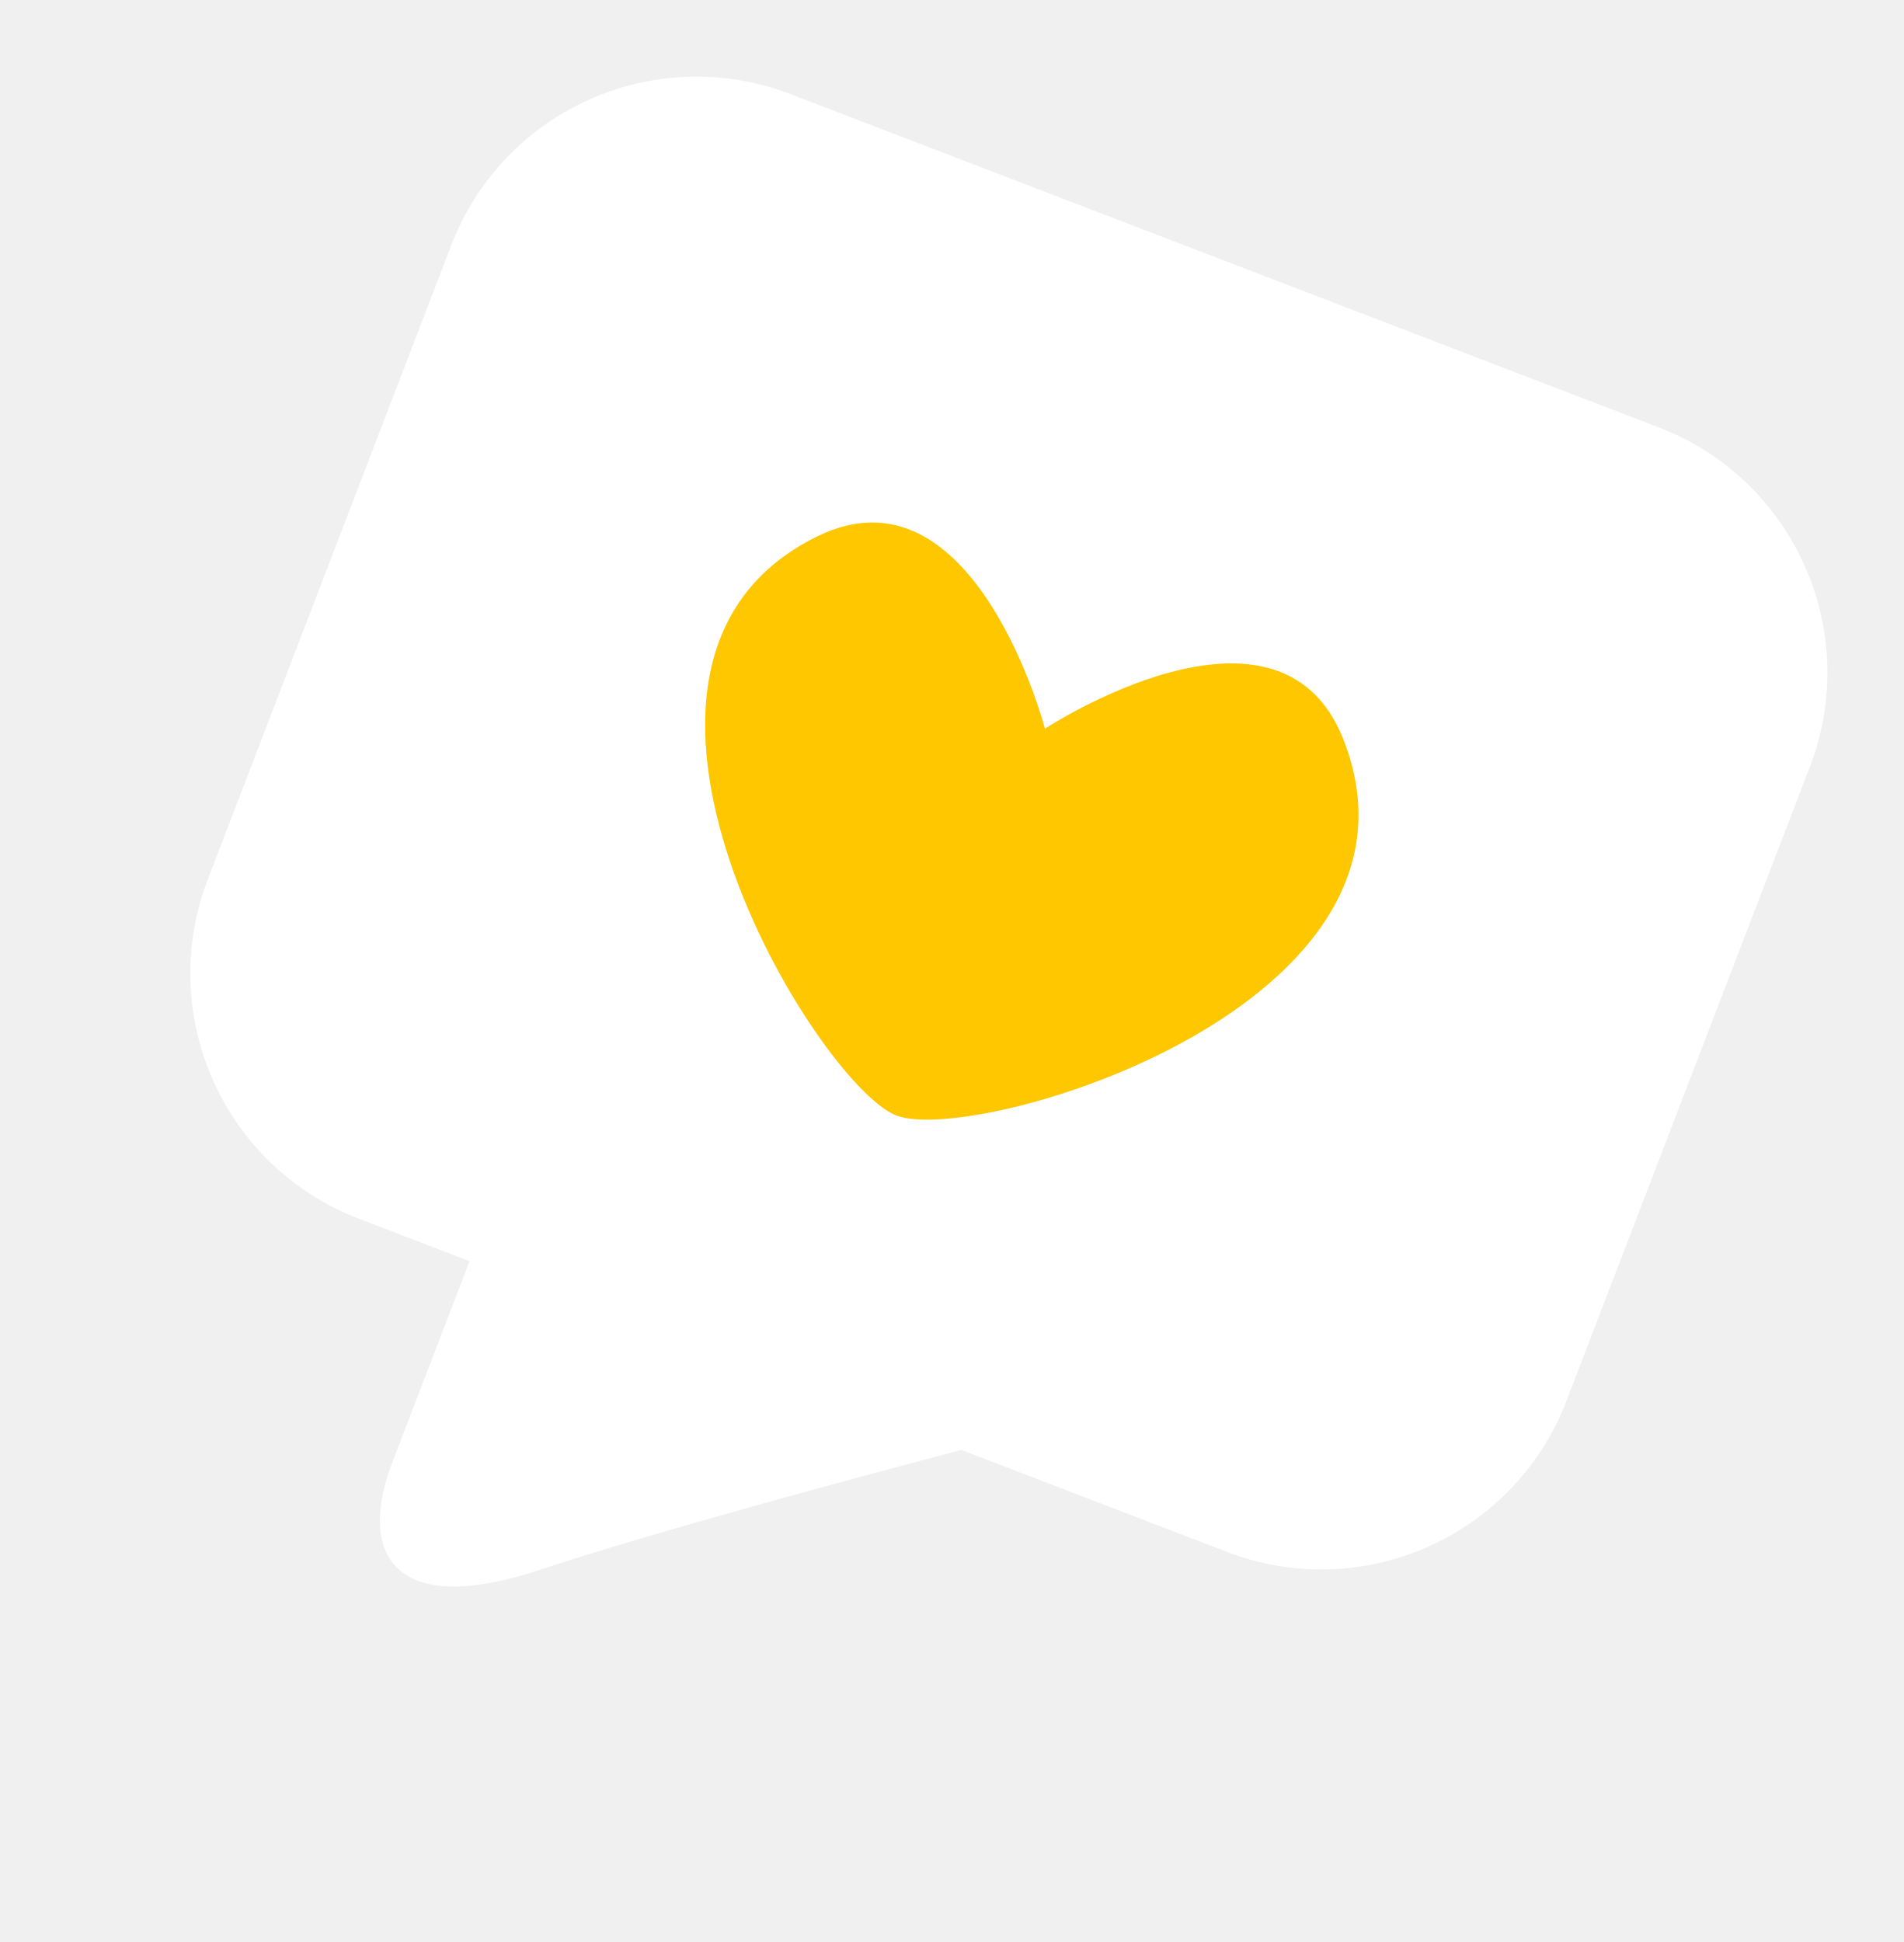
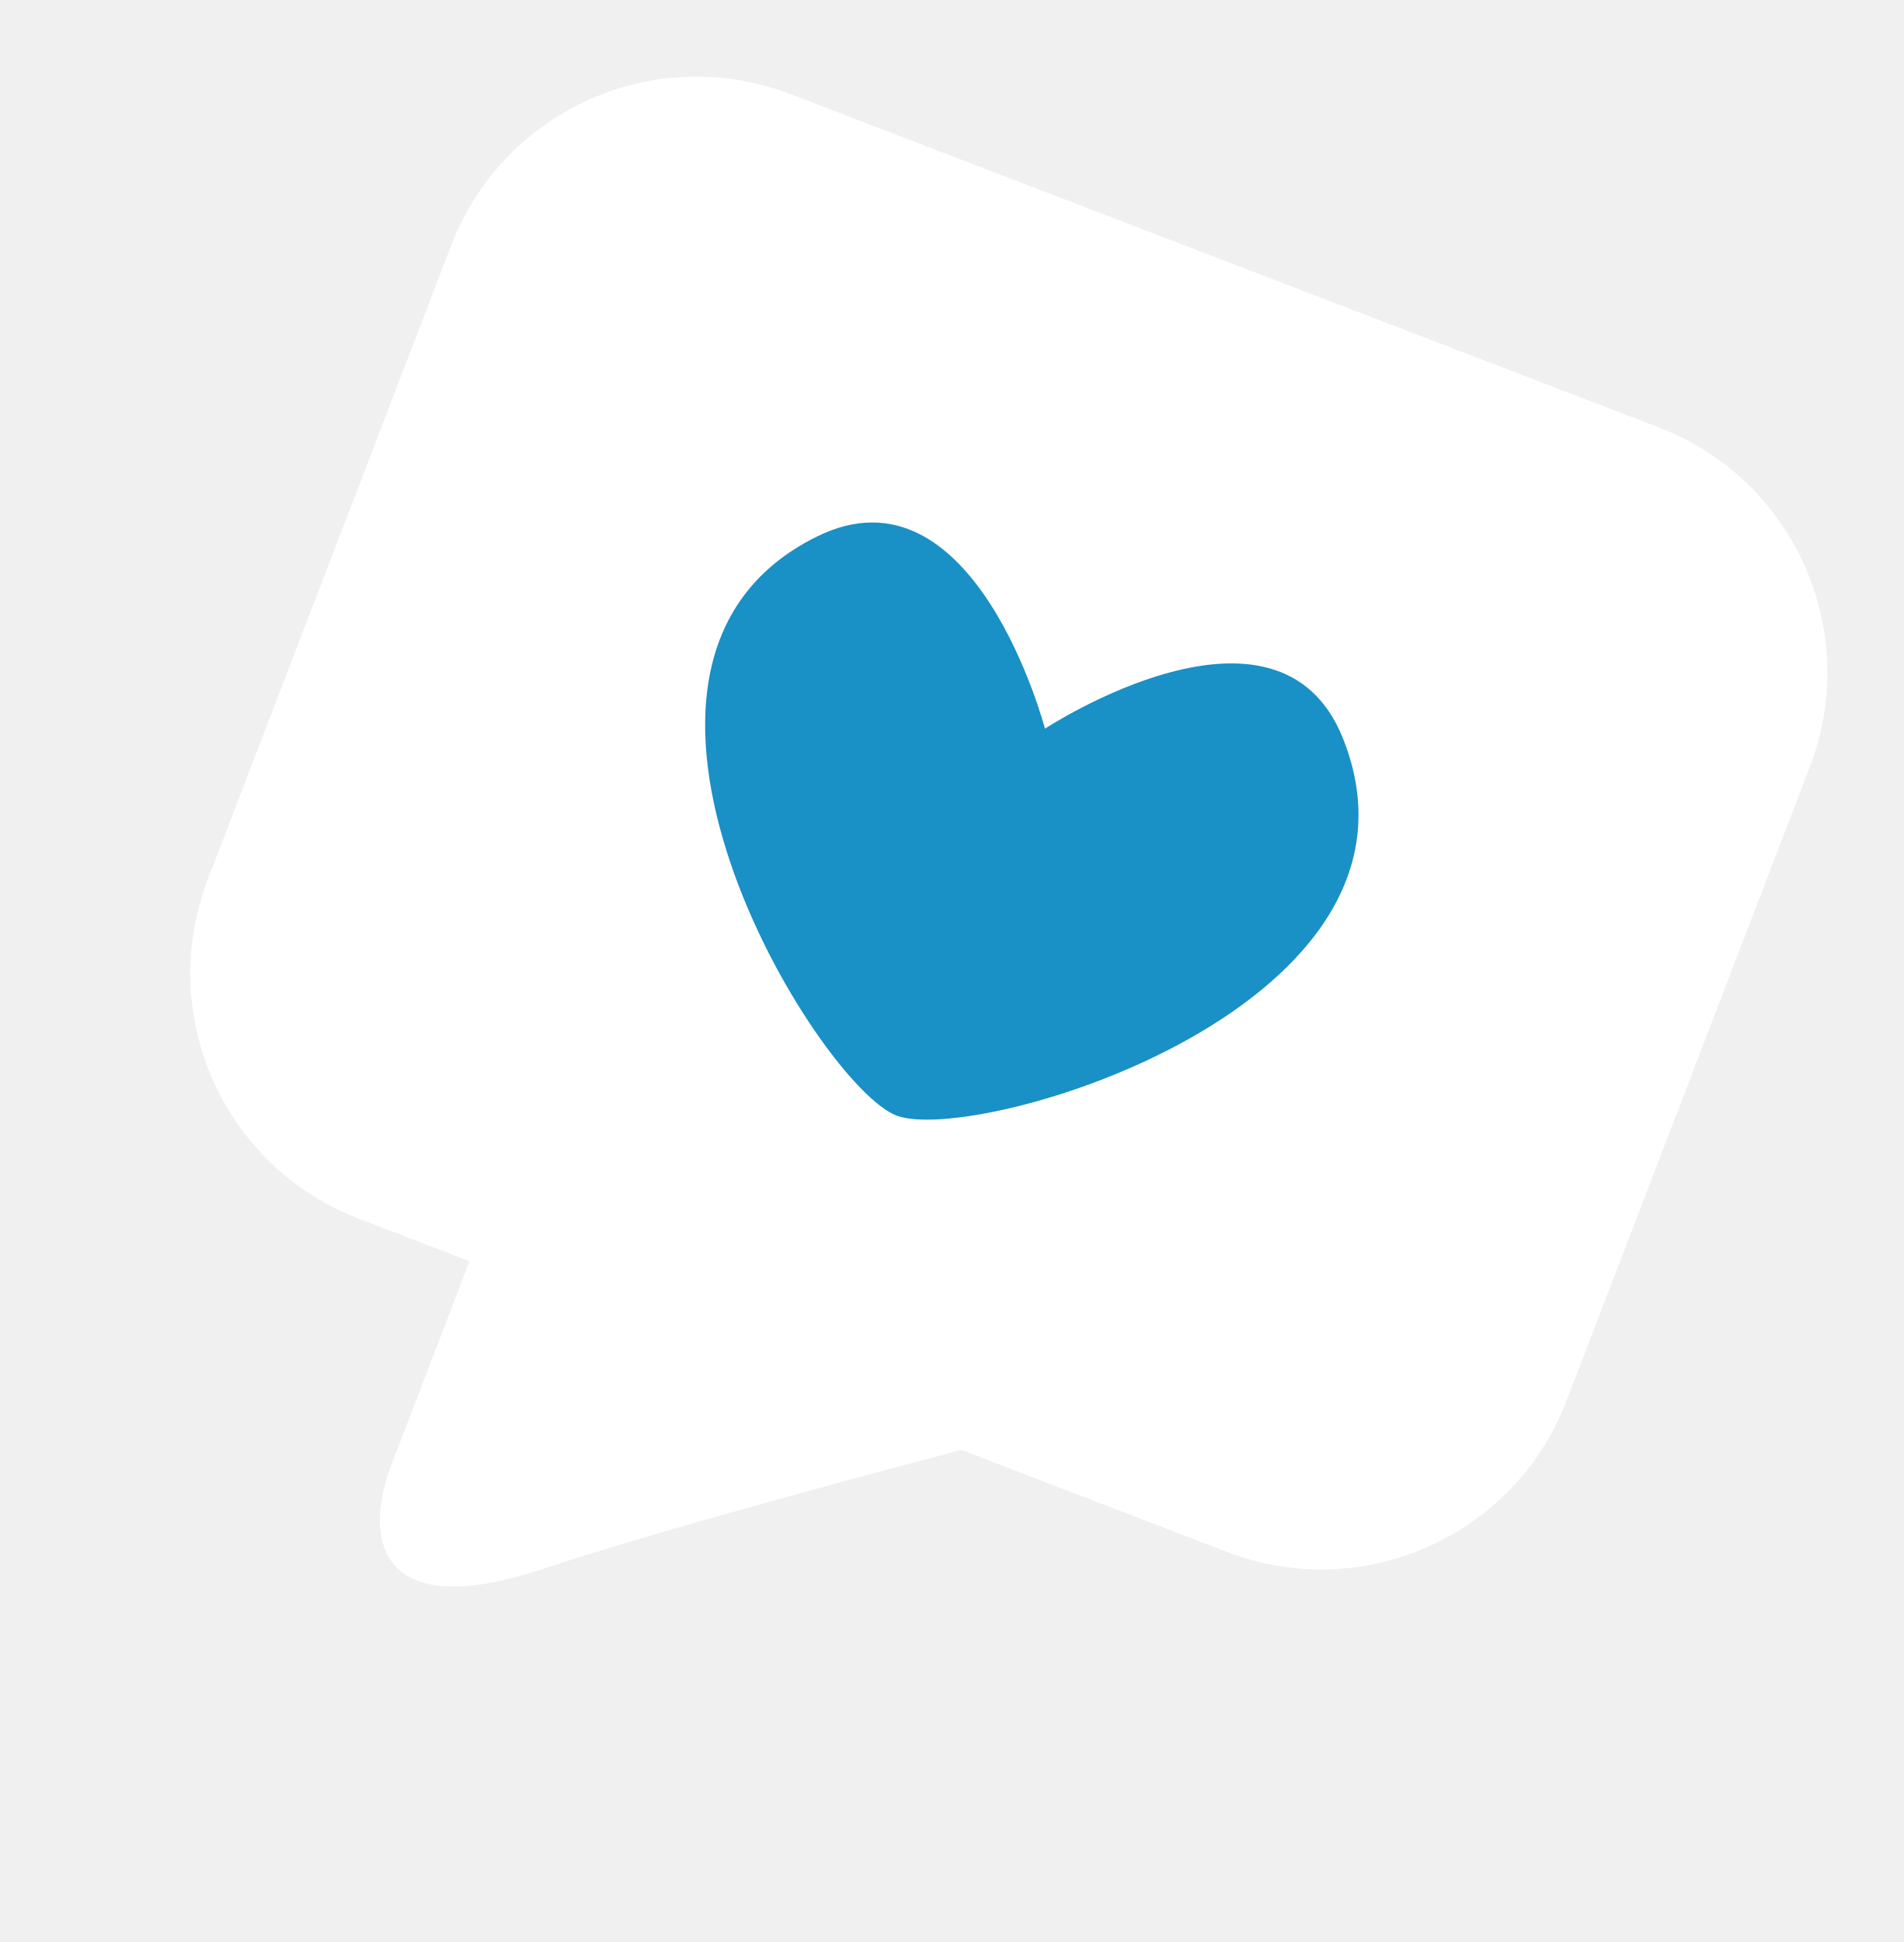
<svg xmlns="http://www.w3.org/2000/svg" width="70.165" height="71.57" viewBox="0 0 70.165 71.57">
  <g transform="translate(-253.976 -228.959) rotate(21)">
    <path d="M381.873,115.533H347.6a9.677,9.677,0,0,0-9.677,9.677v25.039a9.677,9.677,0,0,0,9.677,9.677h4.37v8c0,3.149,1.783,5.558,6.526,1.667,3.358-2.755,9.55-7.265,12.886-9.668h10.495a9.677,9.677,0,0,0,9.677-9.677V125.21A9.677,9.677,0,0,0,381.873,115.533Z" transform="translate(0 0)" fill="#fff" />
-     <path d="M372.352,127.839c-4.387-4.747-10.382,3.6-10.382,3.6s-5.995-8.348-10.382-3.6c-7.19,7.78,7.246,18.872,10.382,18.872S379.543,135.62,372.352,127.839Z" transform="translate(2.764 2.566)" fill="#ffc700" />
+     <path d="M372.352,127.839c-4.387-4.747-10.382,3.6-10.382,3.6s-5.995-8.348-10.382-3.6c-7.19,7.78,7.246,18.872,10.382,18.872S379.543,135.62,372.352,127.839Z" transform="translate(2.764 2.566)" fill="#1990c6" />
  </g>
</svg>
